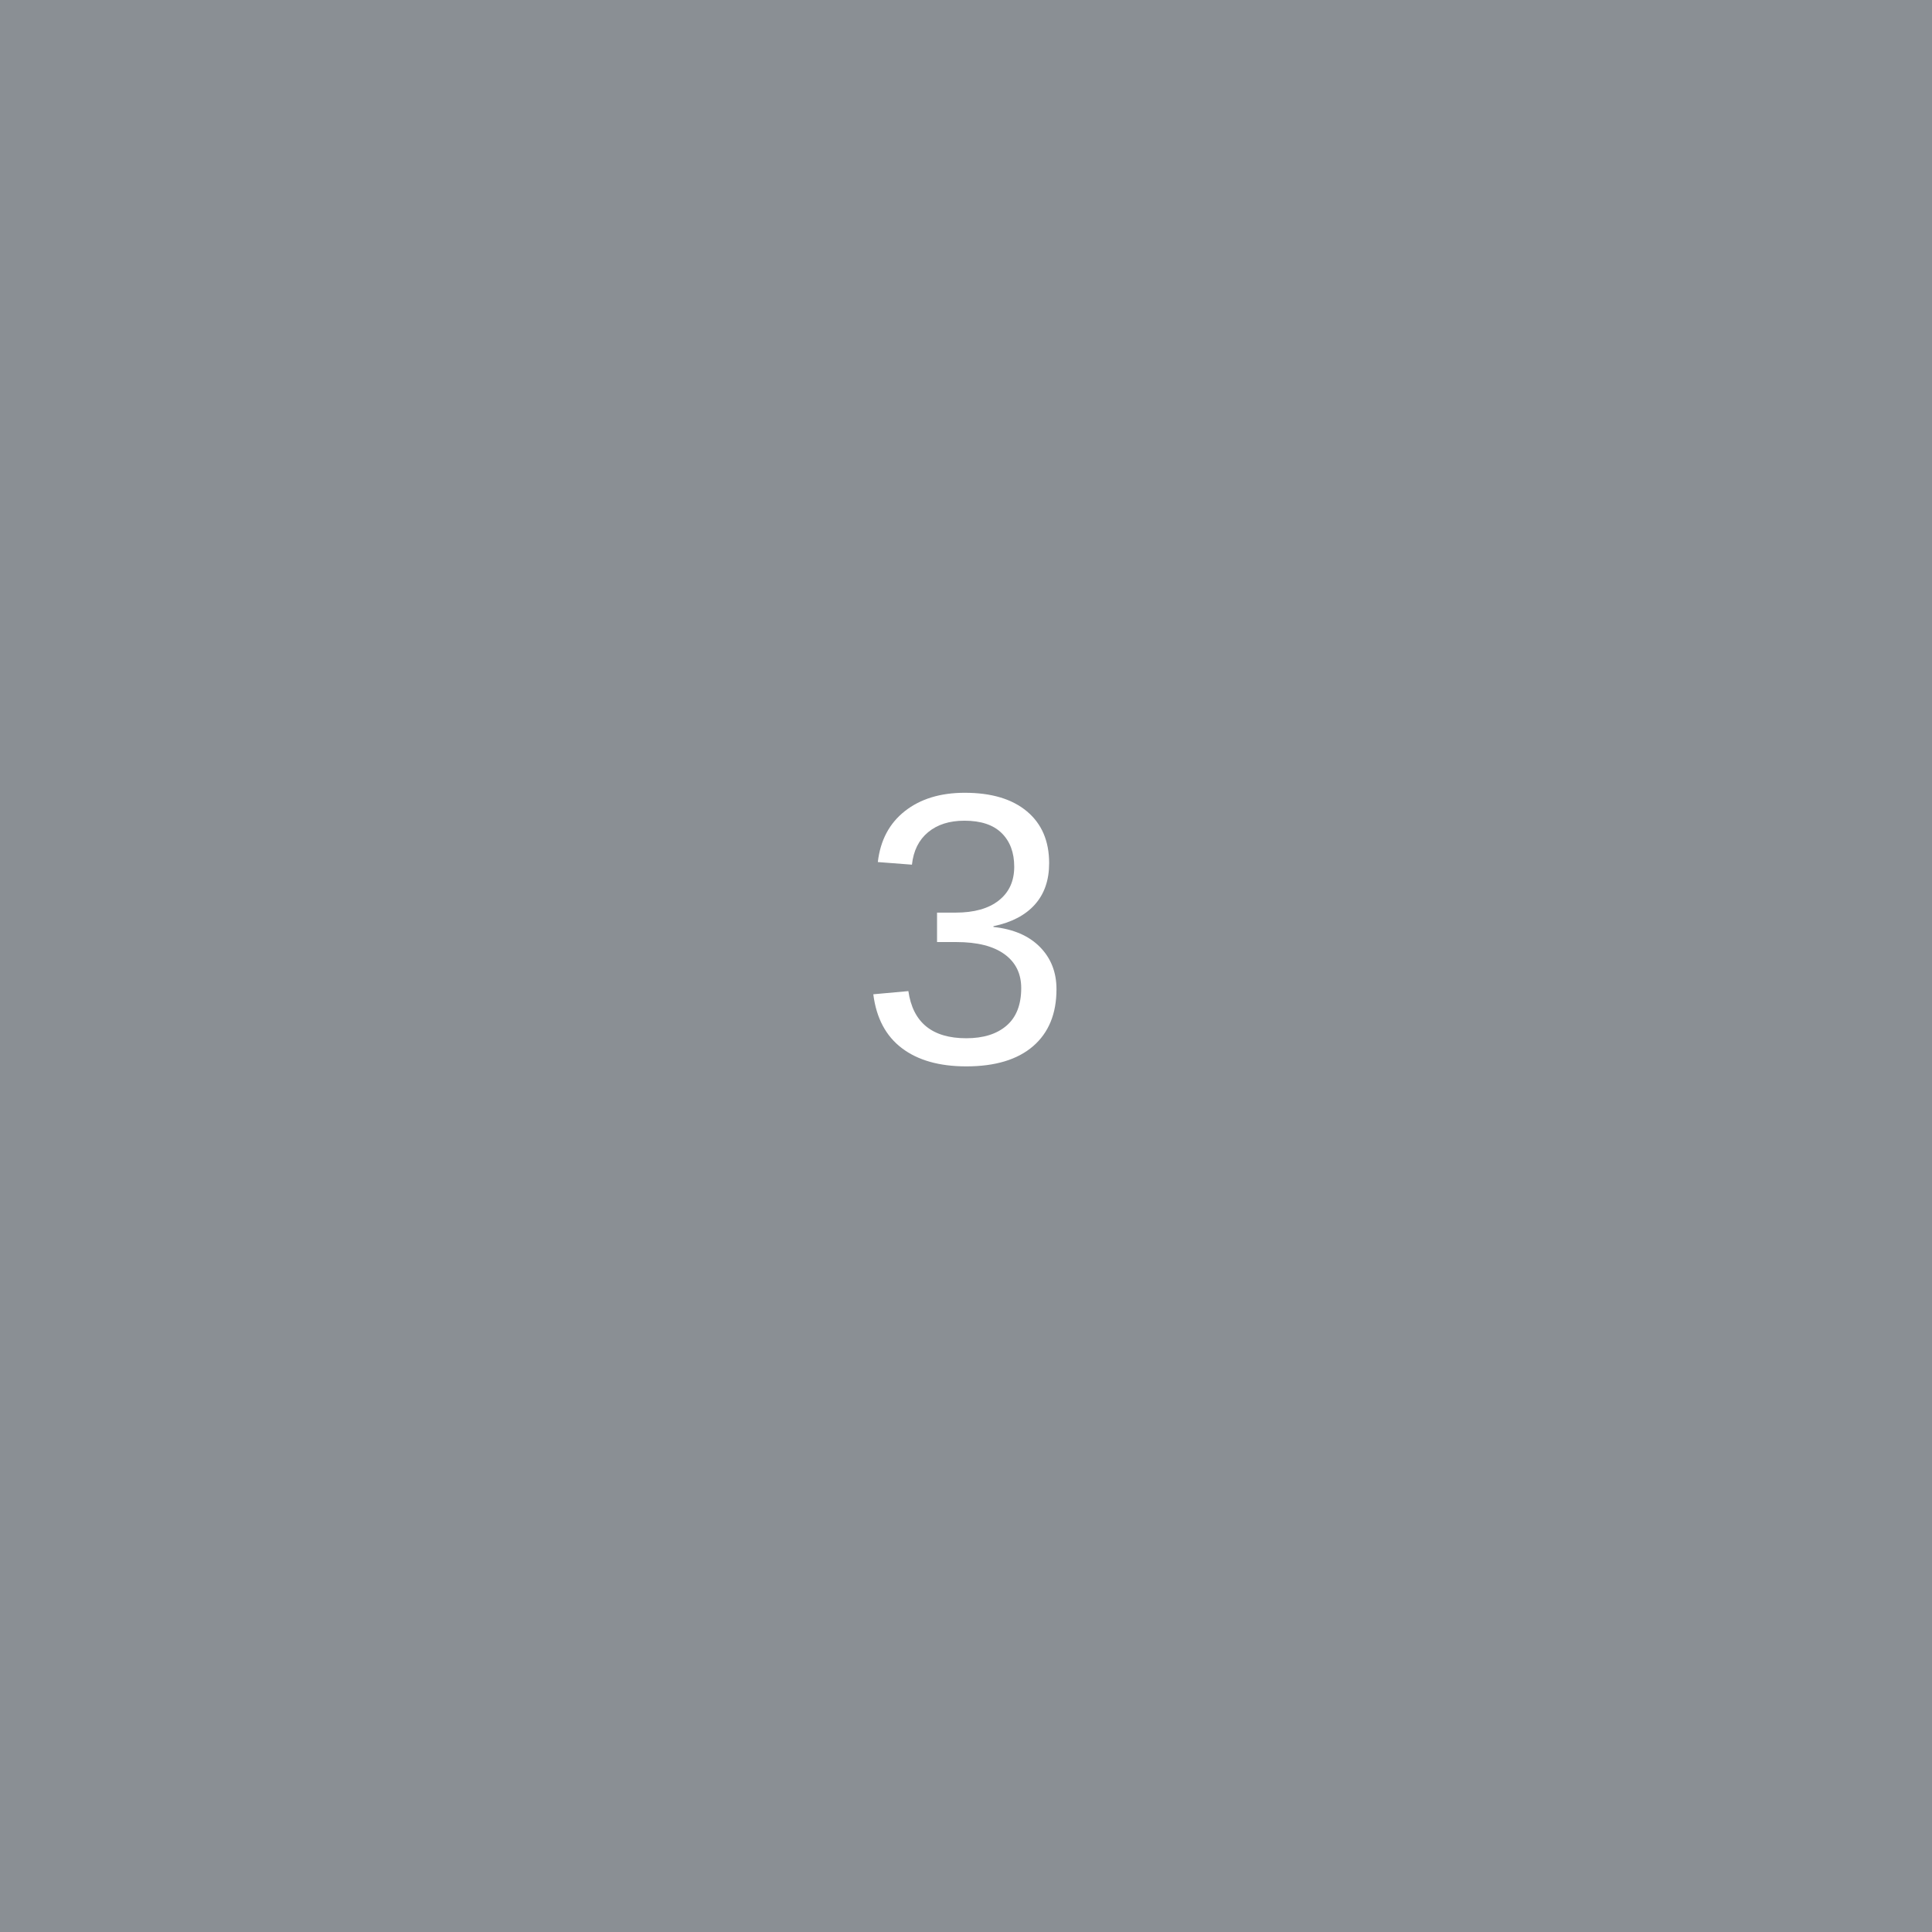
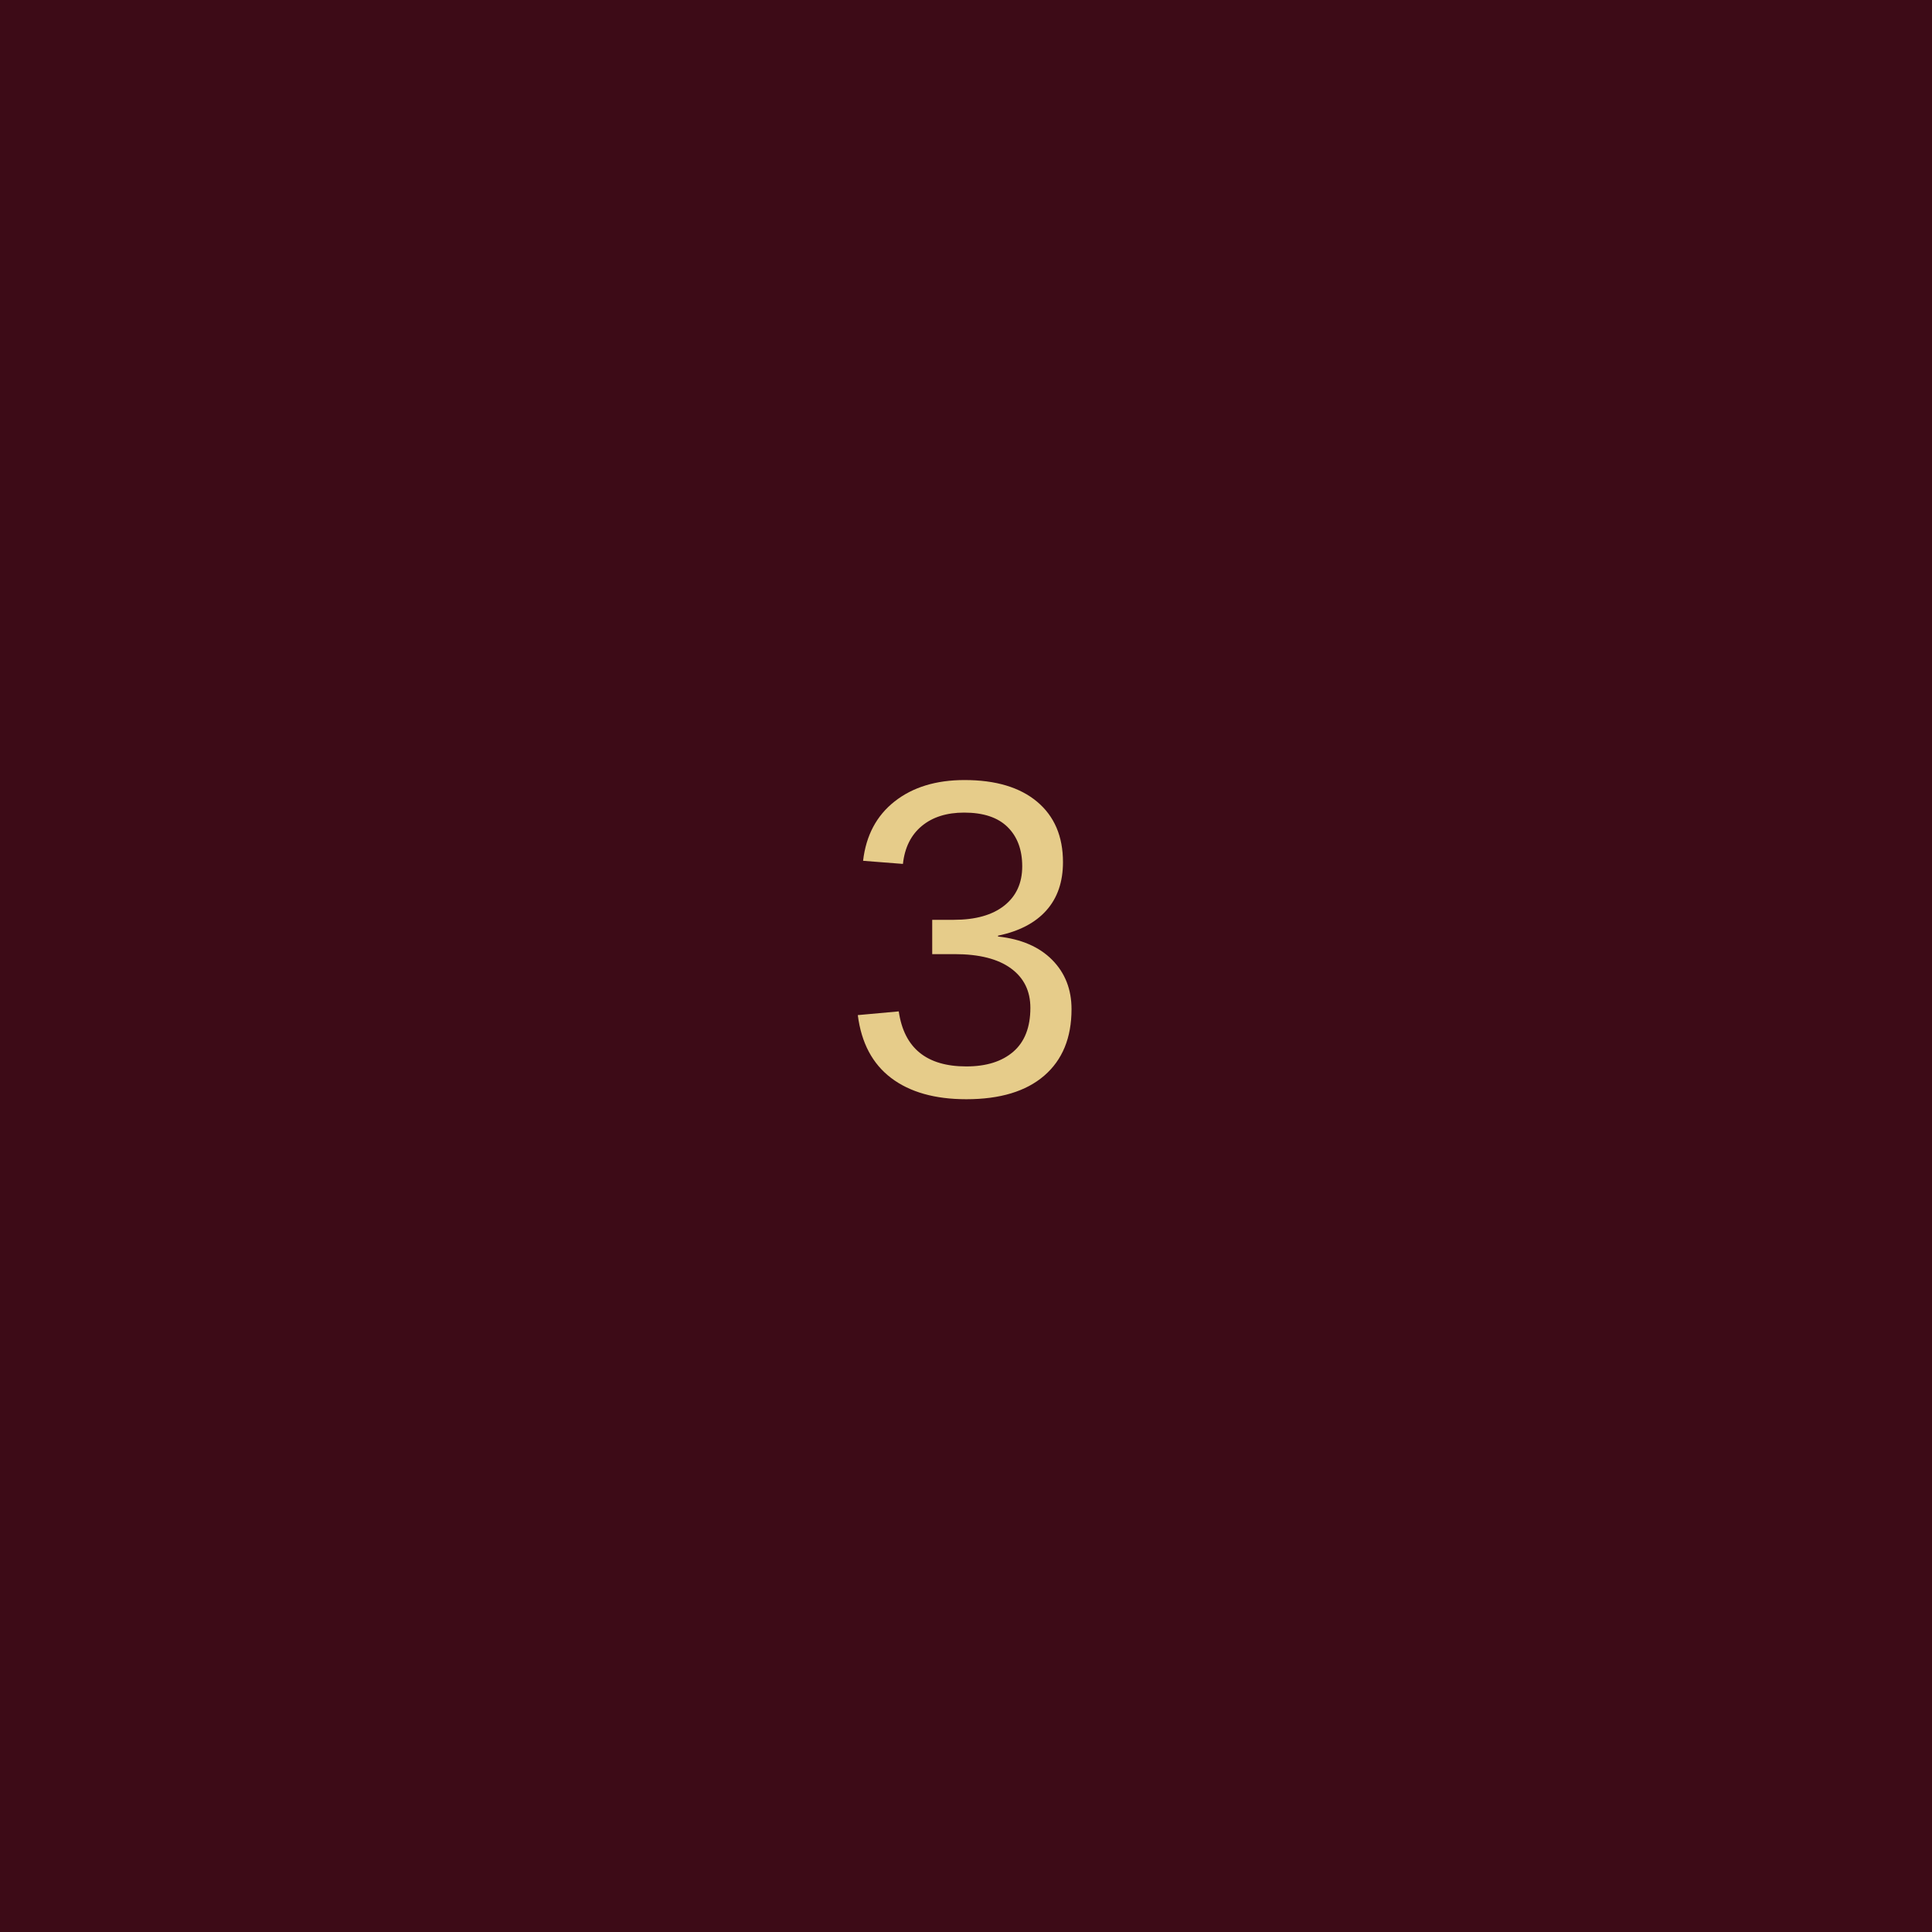
<svg xmlns="http://www.w3.org/2000/svg" width="600" height="600" viewBox="0 0 600 600">
-   <rect width="600" height="600" fill="#8a8f94" />
-   <text x="300" y="330" font-size="120" fill="#ffffff" text-anchor="middle" font-family="Tahoma,Arial">3</text>
+   <rect width="600" height="600" fill="#3d0b17" />
+   <text x="300" y="340" font-size="140" fill="#e6cc8a" text-anchor="middle" font-family="Tahoma,Arial">3</text>
</svg>
